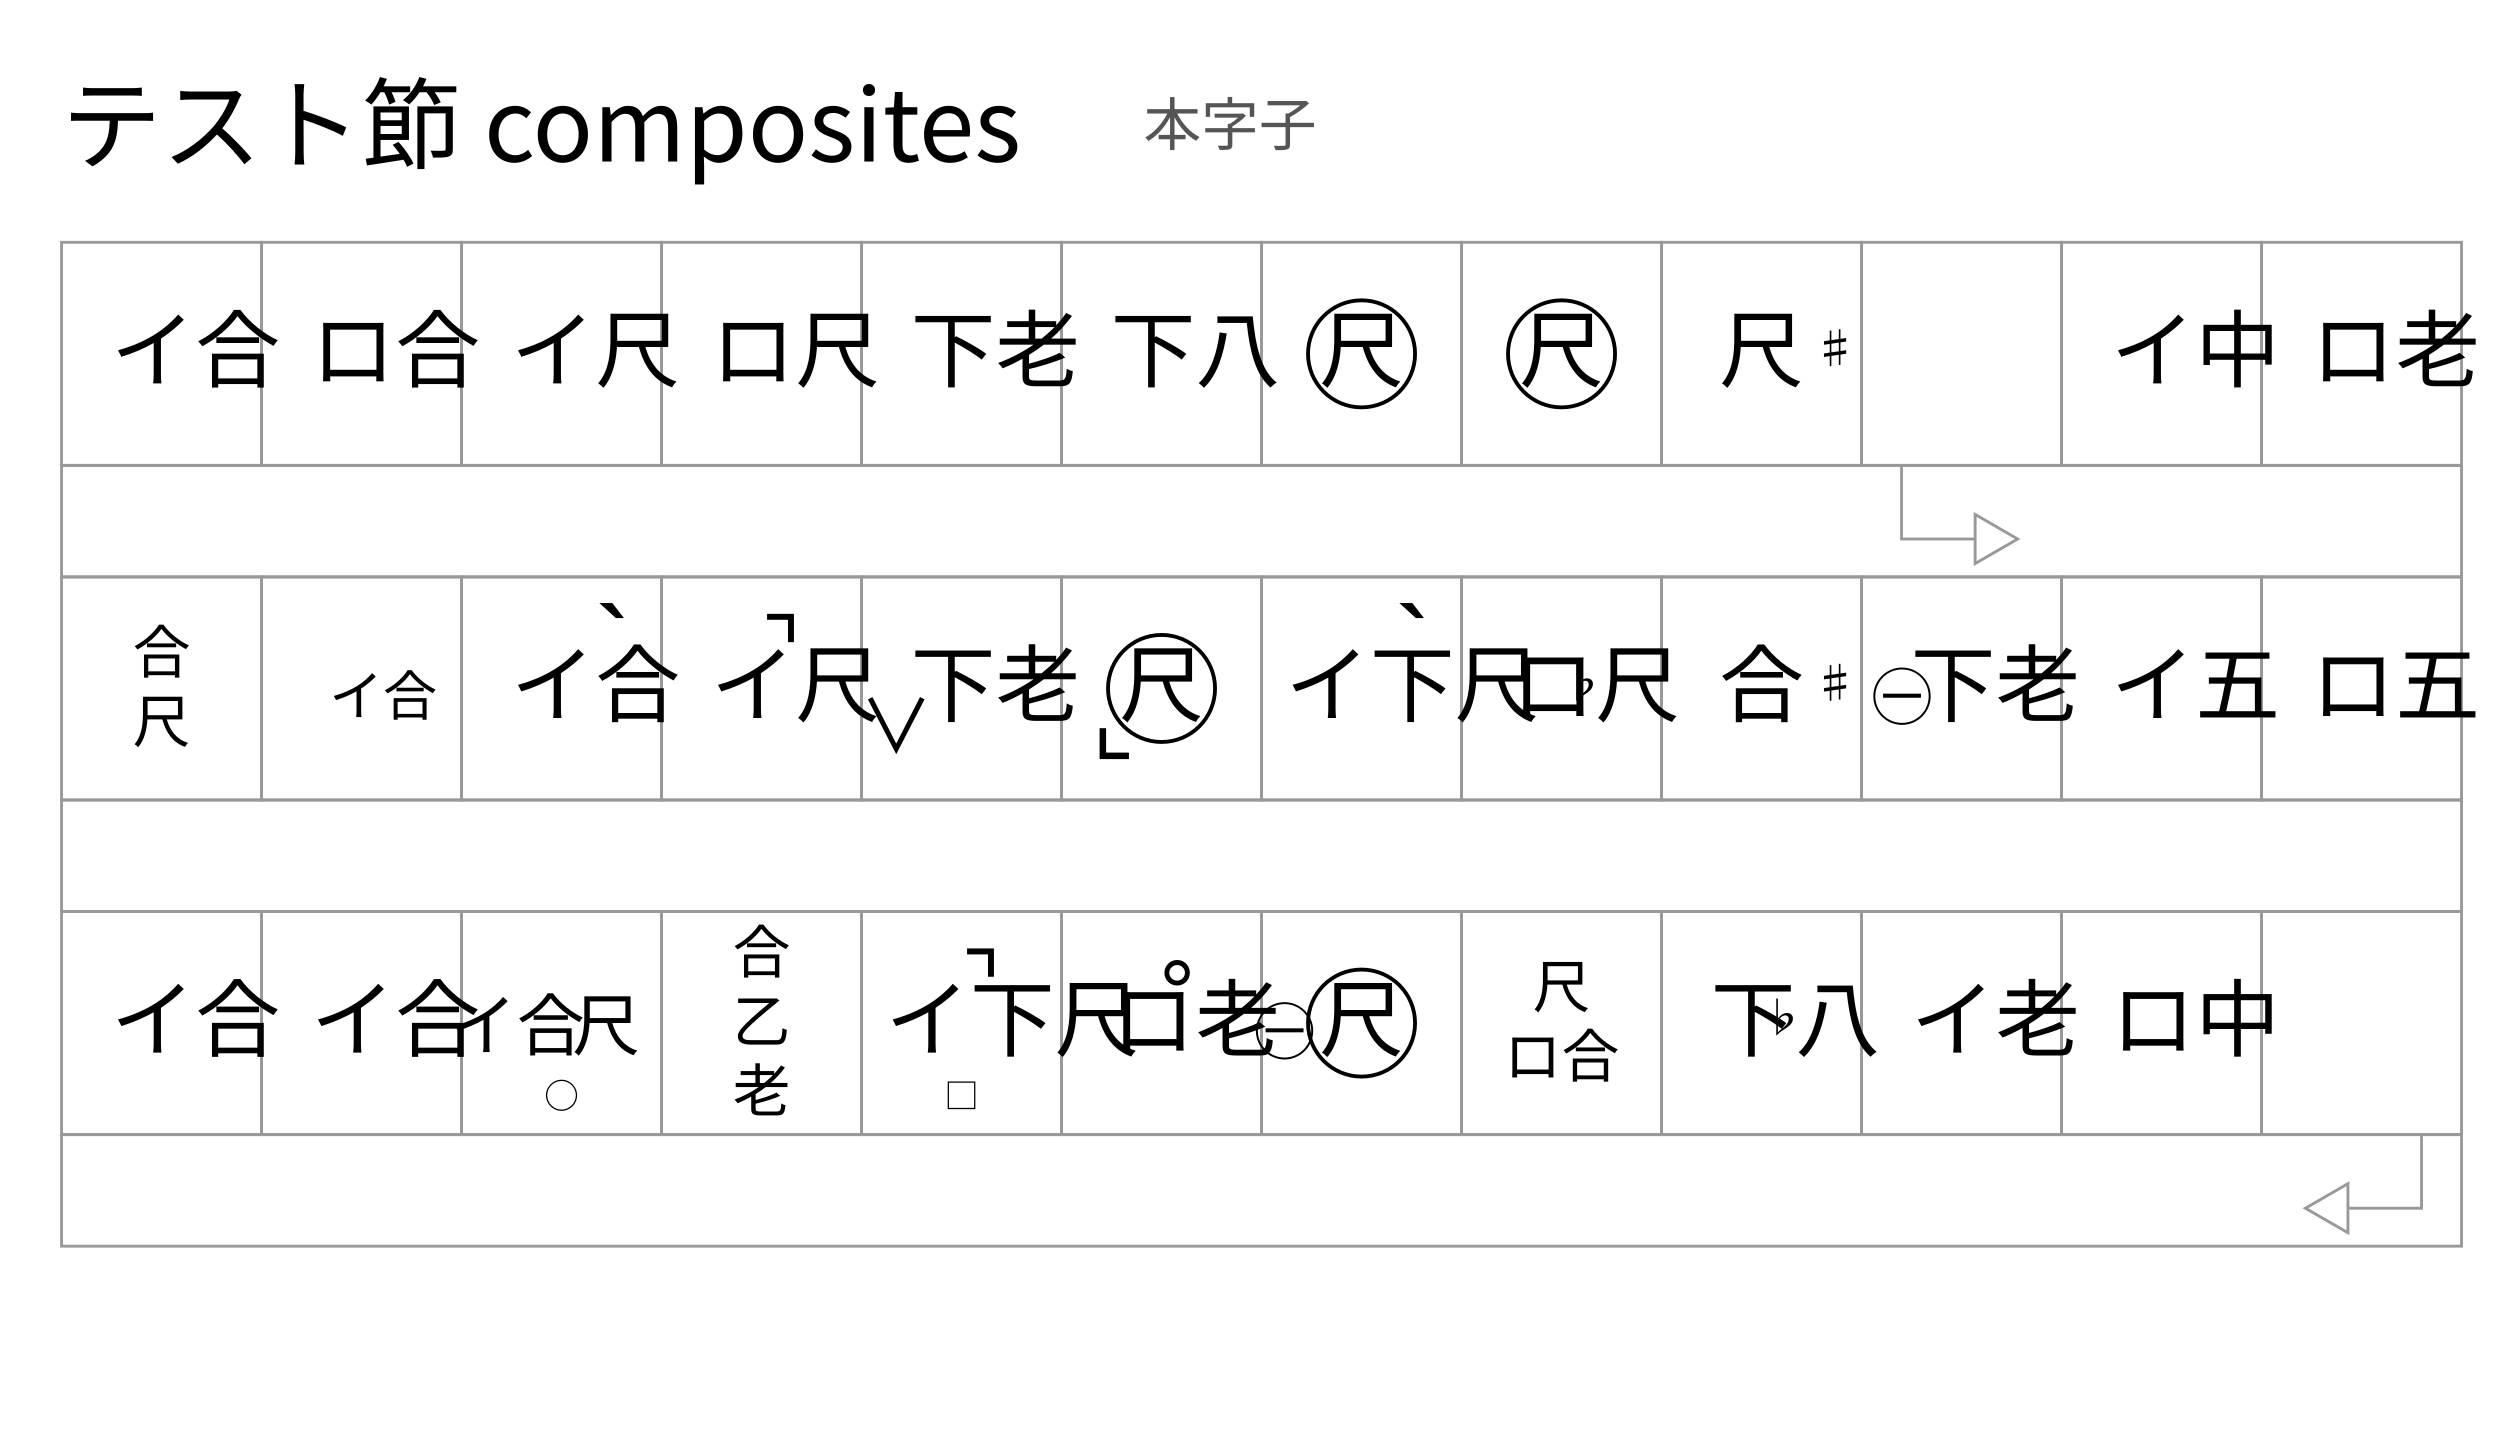
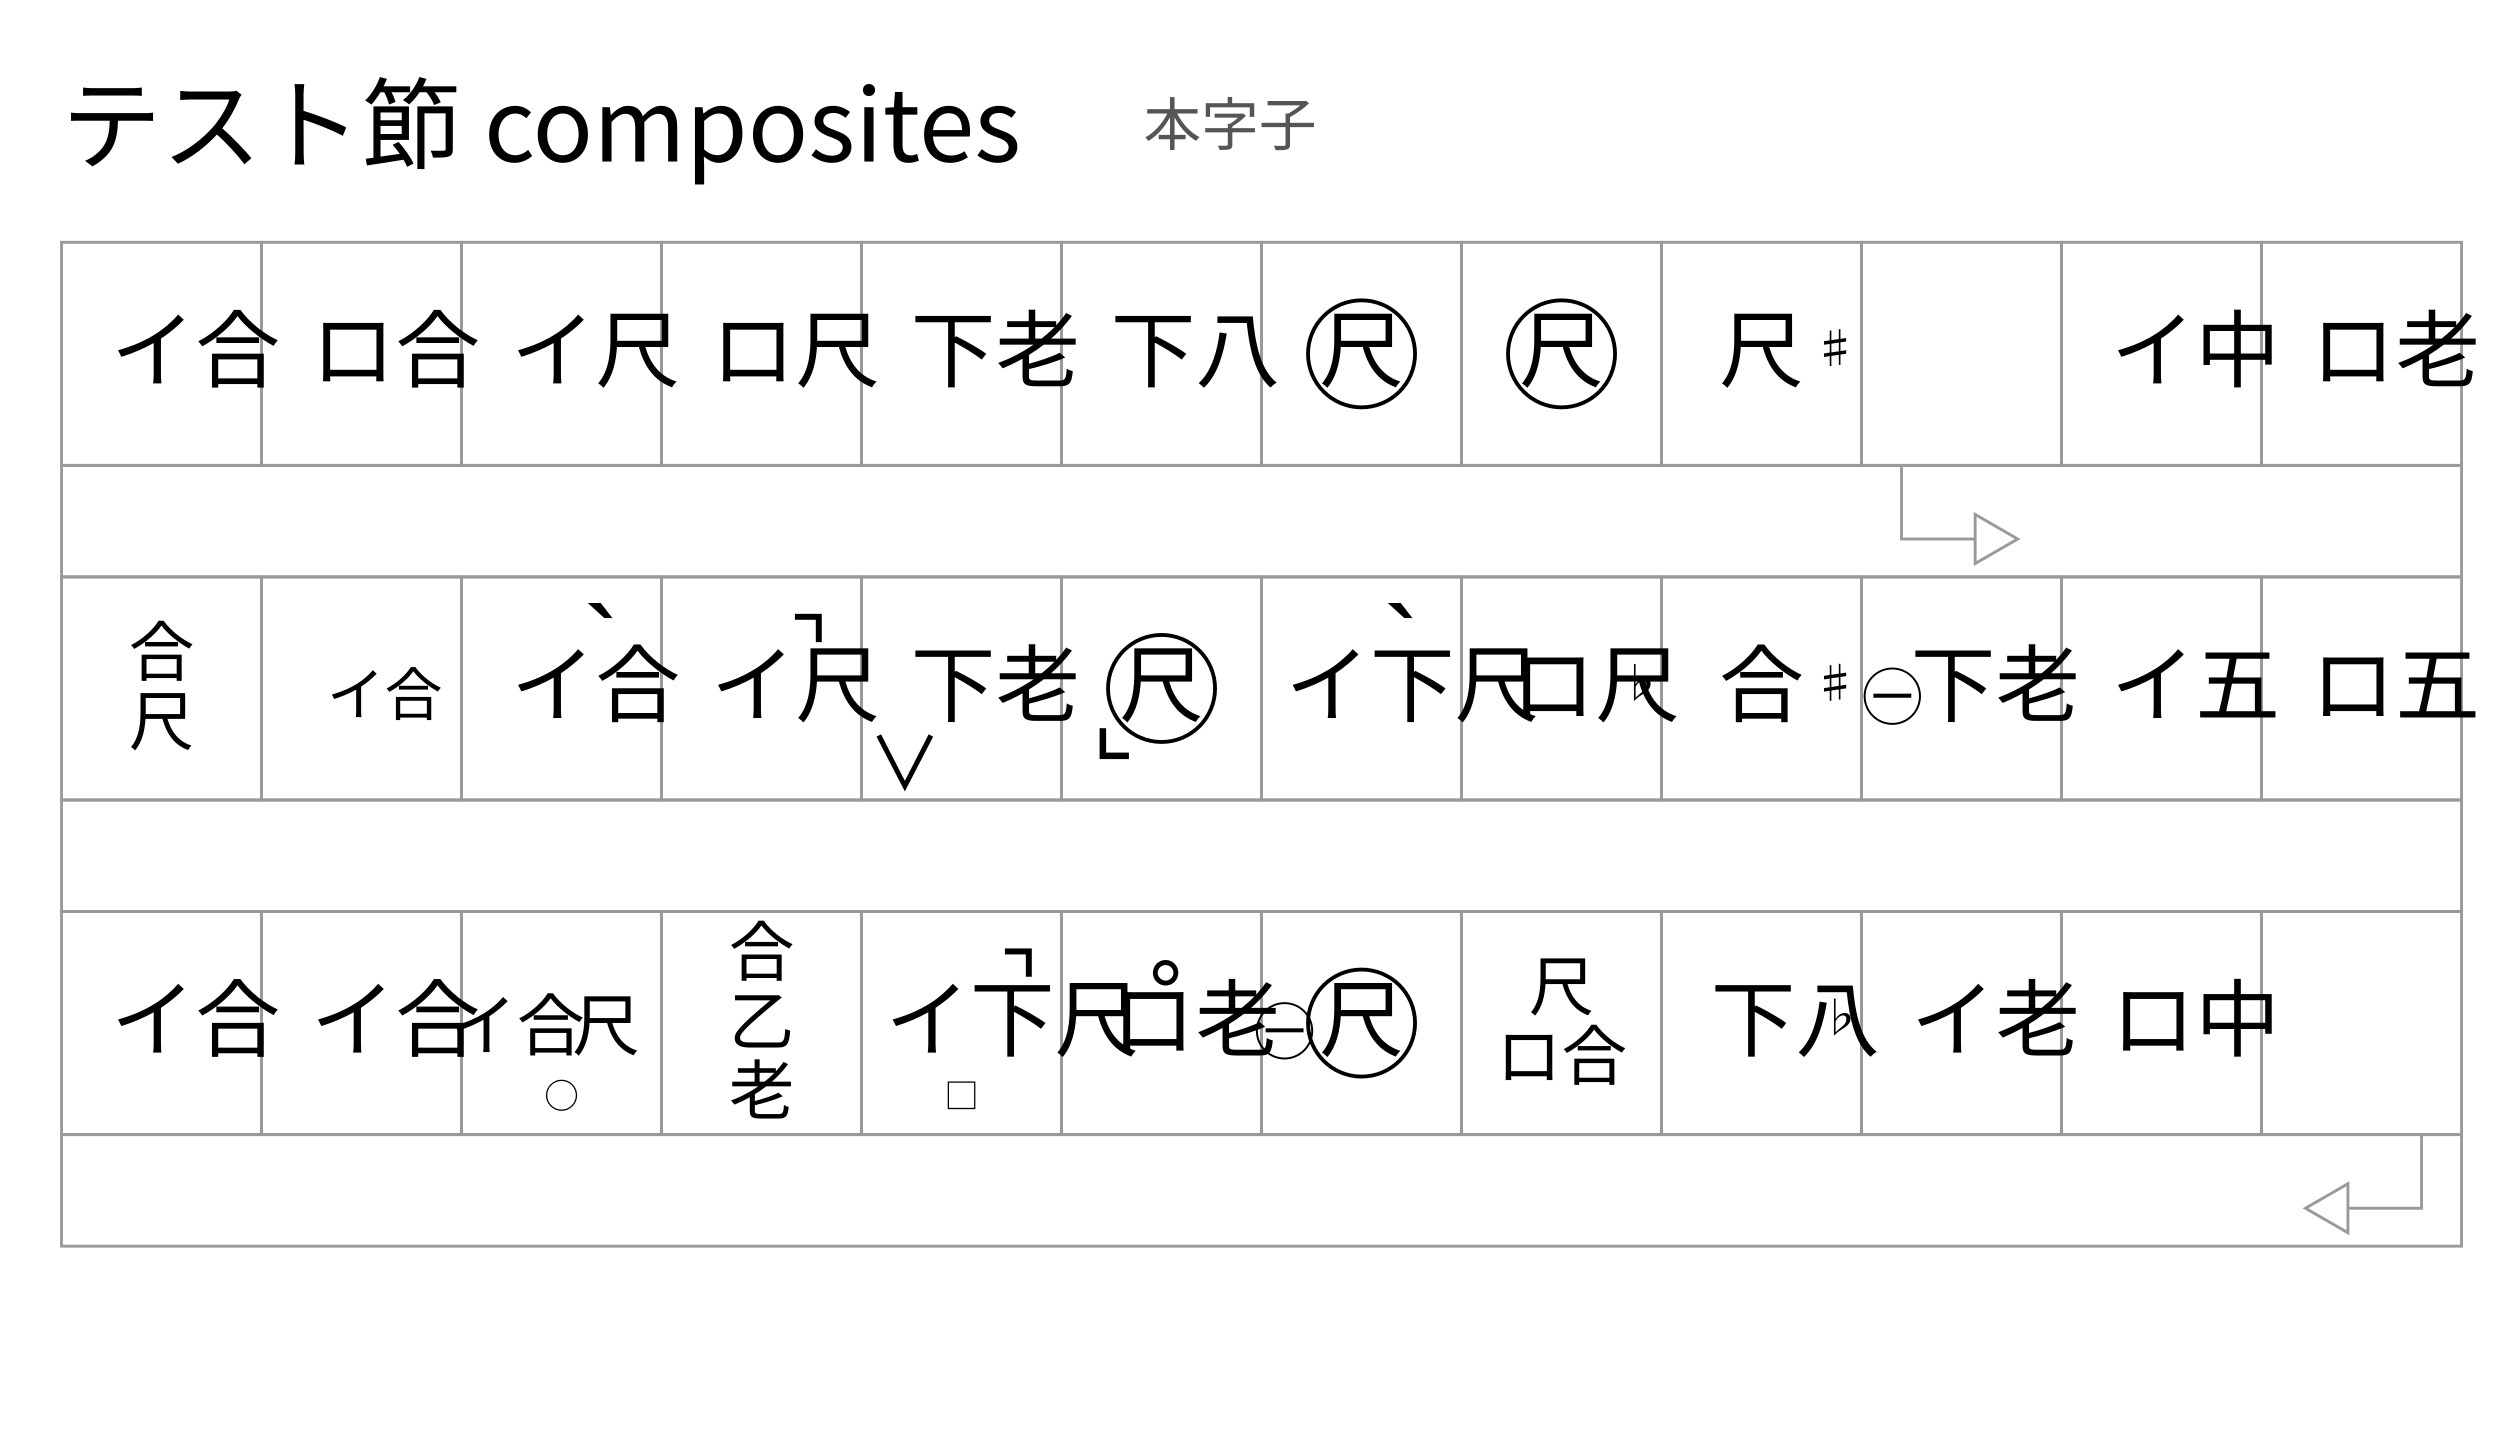
<svg xmlns="http://www.w3.org/2000/svg" width="650" height="377" viewBox="0 0 650 377">
  <rect width="100%" height="100%" fill="white" />
  <text x="16" y="42" font-family="Hiragino Kaku Gothic ProN, 'Yu Gothic', Meiryo, MS Gothic, Noto Sans CJK JP, sans-serif" font-size="26" fill="black">テスト節 composites</text>
  <text x="297.3" y="37.82" font-family="Hiragino Kaku Gothic ProN, 'Yu Gothic', Meiryo, MS Gothic, Noto Sans CJK JP, sans-serif" font-size="15" fill="#555">本字子</text>
  <rect x="16" y="63" width="52" height="58" fill="none" stroke="#999999" stroke-width="0.75" />
  <rect x="68" y="63" width="52" height="58" fill="none" stroke="#999999" stroke-width="0.75" />
  <rect x="120" y="63" width="52" height="58" fill="none" stroke="#999999" stroke-width="0.75" />
  <rect x="172" y="63" width="52" height="58" fill="none" stroke="#999999" stroke-width="0.75" />
  <rect x="224" y="63" width="52" height="58" fill="none" stroke="#999999" stroke-width="0.75" />
  <rect x="276" y="63" width="52" height="58" fill="none" stroke="#999999" stroke-width="0.75" />
  <rect x="328" y="63" width="52" height="58" fill="none" stroke="#999999" stroke-width="0.75" />
  <rect x="380" y="63" width="52" height="58" fill="none" stroke="#999999" stroke-width="0.75" />
  <rect x="432" y="63" width="52" height="58" fill="none" stroke="#999999" stroke-width="0.75" />
  <rect x="484" y="63" width="52" height="58" fill="none" stroke="#999999" stroke-width="0.75" />
  <rect x="536" y="63" width="52" height="58" fill="none" stroke="#999999" stroke-width="0.75" />
  <rect x="588" y="63" width="52" height="58" fill="none" stroke="#999999" stroke-width="0.75" />
  <rect x="16" y="121" width="624" height="29" fill="none" stroke="#999999" stroke-width="0.75" />
  <g class="repeat-arrow" fill="none" stroke="#999999" stroke-width="0.75">
    <path d="M 494.4 121 L 494.4 140.14 L 513.54 140.14" />
    <polygon points="513.54,133.76 513.54,146.52 524.59,140.14" />
  </g>
  <text x="28.8" y="98.996" font-family="Hiragino Kaku Gothic ProN, 'Yu Gothic', Meiryo, MS Gothic, Noto Sans CJK JP, sans-serif" font-size="22" fill="black" textLength="26.4" lengthAdjust="spacingAndGlyphs">イ合</text>
  <text x="80.8" y="98.996" font-family="Hiragino Kaku Gothic ProN, 'Yu Gothic', Meiryo, MS Gothic, Noto Sans CJK JP, sans-serif" font-size="22" fill="black" textLength="26.4" lengthAdjust="spacingAndGlyphs">ロ合</text>
  <text x="132.8" y="98.996" font-family="Hiragino Kaku Gothic ProN, 'Yu Gothic', Meiryo, MS Gothic, Noto Sans CJK JP, sans-serif" font-size="22" fill="black" textLength="26.4" lengthAdjust="spacingAndGlyphs">イ尺</text>
  <text x="184.8" y="98.996" font-family="Hiragino Kaku Gothic ProN, 'Yu Gothic', Meiryo, MS Gothic, Noto Sans CJK JP, sans-serif" font-size="22" fill="black" textLength="26.4" lengthAdjust="spacingAndGlyphs">ロ尺</text>
  <text x="236.8" y="98.996" font-family="Hiragino Kaku Gothic ProN, 'Yu Gothic', Meiryo, MS Gothic, Noto Sans CJK JP, sans-serif" font-size="22" fill="black" textLength="26.4" lengthAdjust="spacingAndGlyphs">下老</text>
  <text x="288.8" y="98.996" font-family="Hiragino Kaku Gothic ProN, 'Yu Gothic', Meiryo, MS Gothic, Noto Sans CJK JP, sans-serif" font-size="22" fill="black" textLength="26.4" lengthAdjust="spacingAndGlyphs">下八</text>
  <circle cx="354.0" cy="92.0" r="13.915" fill="none" stroke="black" stroke-width="1" />
  <text x="354.0" y="98.996" text-anchor="middle" font-family="Hiragino Kaku Gothic ProN, 'Yu Gothic', Meiryo, MS Gothic, Noto Sans CJK JP, sans-serif" font-size="22" fill="black">尺</text>
  <circle cx="406.0" cy="92.0" r="13.915" fill="none" stroke="black" stroke-width="1" />
  <text x="406.0" y="98.996" text-anchor="middle" font-family="Hiragino Kaku Gothic ProN, 'Yu Gothic', Meiryo, MS Gothic, Noto Sans CJK JP, sans-serif" font-size="22" fill="black">尺</text>
  <text x="458.0" y="98.996" text-anchor="middle" font-family="Hiragino Kaku Gothic ProN, 'Yu Gothic', Meiryo, MS Gothic, Noto Sans CJK JP, sans-serif" font-size="22" fill="black">尺</text>
  <text x="477.14" y="94.596" text-anchor="middle" font-family="Hiragino Kaku Gothic ProN, 'Yu Gothic', Meiryo, MS Gothic, Noto Sans CJK JP, sans-serif" font-size="11" fill="black">♯</text>
  <text x="548.8" y="98.996" font-family="Hiragino Kaku Gothic ProN, 'Yu Gothic', Meiryo, MS Gothic, Noto Sans CJK JP, sans-serif" font-size="22" fill="black" textLength="26.4" lengthAdjust="spacingAndGlyphs">イ中</text>
  <text x="600.8" y="98.996" font-family="Hiragino Kaku Gothic ProN, 'Yu Gothic', Meiryo, MS Gothic, Noto Sans CJK JP, sans-serif" font-size="22" fill="black" textLength="26.4" lengthAdjust="spacingAndGlyphs">ロ老</text>
  <rect x="16" y="150" width="52" height="58" fill="none" stroke="#999999" stroke-width="0.75" />
  <rect x="68" y="150" width="52" height="58" fill="none" stroke="#999999" stroke-width="0.75" />
  <rect x="120" y="150" width="52" height="58" fill="none" stroke="#999999" stroke-width="0.75" />
  <rect x="172" y="150" width="52" height="58" fill="none" stroke="#999999" stroke-width="0.75" />
  <rect x="224" y="150" width="52" height="58" fill="none" stroke="#999999" stroke-width="0.75" />
  <rect x="276" y="150" width="52" height="58" fill="none" stroke="#999999" stroke-width="0.75" />
  <rect x="328" y="150" width="52" height="58" fill="none" stroke="#999999" stroke-width="0.75" />
  <rect x="380" y="150" width="52" height="58" fill="none" stroke="#999999" stroke-width="0.75" />
  <rect x="432" y="150" width="52" height="58" fill="none" stroke="#999999" stroke-width="0.75" />
  <rect x="484" y="150" width="52" height="58" fill="none" stroke="#999999" stroke-width="0.75" />
  <rect x="536" y="150" width="52" height="58" fill="none" stroke="#999999" stroke-width="0.75" />
  <rect x="588" y="150" width="52" height="58" fill="none" stroke="#999999" stroke-width="0.75" />
  <rect x="16" y="208" width="624" height="29" fill="none" stroke="#999999" stroke-width="0.75" />
-   <text x="42.0" y="174.98" text-anchor="middle" font-family="Hiragino Kaku Gothic ProN, 'Yu Gothic', Meiryo, MS Gothic, Noto Sans CJK JP, sans-serif" font-size="15" fill="black">合</text>
-   <text x="42.0" y="193.02" text-anchor="middle" font-family="Hiragino Kaku Gothic ProN, 'Yu Gothic', Meiryo, MS Gothic, Noto Sans CJK JP, sans-serif" font-size="15" fill="black">尺</text>
-   <text x="85.6" y="185.996" font-family="Hiragino Kaku Gothic ProN, 'Yu Gothic', Meiryo, MS Gothic, Noto Sans CJK JP, sans-serif" font-size="14" fill="black" textLength="16.8" lengthAdjust="spacingAndGlyphs">イ合</text>
+   <text x="42.0" y="175.647" text-anchor="middle" font-family="Hiragino Kaku Gothic ProN, 'Yu Gothic', Meiryo, MS Gothic, Noto Sans CJK JP, sans-serif" font-size="17" fill="black">合</text>
+   <text x="42.0" y="193.687" text-anchor="middle" font-family="Hiragino Kaku Gothic ProN, 'Yu Gothic', Meiryo, MS Gothic, Noto Sans CJK JP, sans-serif" font-size="17" fill="black">尺</text>
+   <text x="85.0" y="185.996" font-family="Hiragino Kaku Gothic ProN, 'Yu Gothic', Meiryo, MS Gothic, Noto Sans CJK JP, sans-serif" font-size="15" fill="black" textLength="18.0" lengthAdjust="spacingAndGlyphs">イ合</text>
  <text x="132.8" y="185.996" font-family="Hiragino Kaku Gothic ProN, 'Yu Gothic', Meiryo, MS Gothic, Noto Sans CJK JP, sans-serif" font-size="22" fill="black" textLength="26.4" lengthAdjust="spacingAndGlyphs">イ合</text>
-   <text x="146.0" y="184.016" text-anchor="start" font-family="Hiragino Kaku Gothic ProN, 'Yu Gothic', Meiryo, MS Gothic, Noto Sans CJK JP, sans-serif" font-size="29" fill="black">｀</text>
+   <text x="157.5" y="184.016" text-anchor="middle" font-family="Hiragino Kaku Gothic ProN, 'Yu Gothic', Meiryo, MS Gothic, Noto Sans CJK JP, sans-serif" font-size="29" fill="black">｀</text>
  <text x="184.8" y="185.996" font-family="Hiragino Kaku Gothic ProN, 'Yu Gothic', Meiryo, MS Gothic, Noto Sans CJK JP, sans-serif" font-size="22" fill="black" textLength="26.4" lengthAdjust="spacingAndGlyphs">イ尺</text>
-   <text x="198.0" y="176.316" text-anchor="start" font-family="Hiragino Kaku Gothic ProN, 'Yu Gothic', Meiryo, MS Gothic, Noto Sans CJK JP, sans-serif" font-size="22" fill="black">⌝</text>
+   <text x="210.393" y="176.316" text-anchor="middle" font-family="Hiragino Kaku Gothic ProN, 'Yu Gothic', Meiryo, MS Gothic, Noto Sans CJK JP, sans-serif" font-size="22" fill="black">⌝</text>
  <text x="236.8" y="185.996" font-family="Hiragino Kaku Gothic ProN, 'Yu Gothic', Meiryo, MS Gothic, Noto Sans CJK JP, sans-serif" font-size="22" fill="black" textLength="26.4" lengthAdjust="spacingAndGlyphs">下老</text>
-   <text x="242.52" y="195.676" text-anchor="end" font-family="Hiragino Kaku Gothic ProN, 'Yu Gothic', Meiryo, MS Gothic, Noto Sans CJK JP, sans-serif" font-size="19" fill="black">∨</text>
+   <text x="235.26" y="205.36" text-anchor="middle" font-family="Hiragino Kaku Gothic ProN, 'Yu Gothic', Meiryo, MS Gothic, Noto Sans CJK JP, sans-serif" font-size="19" fill="black">∨</text>
  <circle cx="302.0" cy="179.0" r="13.915" fill="none" stroke="black" stroke-width="1" />
  <text x="302.0" y="185.996" text-anchor="middle" font-family="Hiragino Kaku Gothic ProN, 'Yu Gothic', Meiryo, MS Gothic, Noto Sans CJK JP, sans-serif" font-size="22" fill="black">尺</text>
  <text x="289.46" y="195.676" text-anchor="middle" font-family="Hiragino Kaku Gothic ProN, 'Yu Gothic', Meiryo, MS Gothic, Noto Sans CJK JP, sans-serif" font-size="24" fill="black">⌞</text>
  <text x="334.2" y="185.996" font-family="Hiragino Kaku Gothic ProN, 'Yu Gothic', Meiryo, MS Gothic, Noto Sans CJK JP, sans-serif" font-size="22" fill="black" textLength="39.6" lengthAdjust="spacingAndGlyphs">イ下尺</text>
-   <text x="354.0" y="184.016" text-anchor="start" font-family="Hiragino Kaku Gothic ProN, 'Yu Gothic', Meiryo, MS Gothic, Noto Sans CJK JP, sans-serif" font-size="29" fill="black">｀</text>
+   <text x="365.5" y="184.016" text-anchor="middle" font-family="Hiragino Kaku Gothic ProN, 'Yu Gothic', Meiryo, MS Gothic, Noto Sans CJK JP, sans-serif" font-size="29" fill="black">｀</text>
  <text x="392.8" y="185.996" font-family="Hiragino Kaku Gothic ProN, 'Yu Gothic', Meiryo, MS Gothic, Noto Sans CJK JP, sans-serif" font-size="22" fill="black" textLength="26.4" lengthAdjust="spacingAndGlyphs">ロ尺</text>
-   <text x="406.0" y="181.596" text-anchor="start" font-family="Hiragino Kaku Gothic ProN, 'Yu Gothic', Meiryo, MS Gothic, Noto Sans CJK JP, sans-serif" font-size="11" fill="black">♭</text>
+   <text x="426.5" y="181.596" text-anchor="middle" font-family="Hiragino Kaku Gothic ProN, 'Yu Gothic', Meiryo, MS Gothic, Noto Sans CJK JP, sans-serif" font-size="11" fill="black">♭</text>
  <text x="458.0" y="185.996" text-anchor="middle" font-family="Hiragino Kaku Gothic ProN, 'Yu Gothic', Meiryo, MS Gothic, Noto Sans CJK JP, sans-serif" font-size="22" fill="black">合</text>
  <text x="477.14" y="181.596" text-anchor="middle" font-family="Hiragino Kaku Gothic ProN, 'Yu Gothic', Meiryo, MS Gothic, Noto Sans CJK JP, sans-serif" font-size="11" fill="black">♯</text>
  <text x="496.8" y="185.996" font-family="Hiragino Kaku Gothic ProN, 'Yu Gothic', Meiryo, MS Gothic, Noto Sans CJK JP, sans-serif" font-size="22" fill="black" textLength="26.4" lengthAdjust="spacingAndGlyphs">下老</text>
-   <text x="502.52" y="187.096" text-anchor="end" font-family="Hiragino Kaku Gothic ProN, 'Yu Gothic', Meiryo, MS Gothic, Noto Sans CJK JP, sans-serif" font-size="16" fill="black">㊀</text>
+   <text x="492.0" y="187.096" text-anchor="middle" font-family="Hiragino Kaku Gothic ProN, 'Yu Gothic', Meiryo, MS Gothic, Noto Sans CJK JP, sans-serif" font-size="16" fill="black">㊀</text>
  <text x="548.8" y="185.996" font-family="Hiragino Kaku Gothic ProN, 'Yu Gothic', Meiryo, MS Gothic, Noto Sans CJK JP, sans-serif" font-size="22" fill="black" textLength="26.4" lengthAdjust="spacingAndGlyphs">イ五</text>
  <text x="600.8" y="185.996" font-family="Hiragino Kaku Gothic ProN, 'Yu Gothic', Meiryo, MS Gothic, Noto Sans CJK JP, sans-serif" font-size="22" fill="black" textLength="26.4" lengthAdjust="spacingAndGlyphs">ロ五</text>
  <rect x="16" y="237" width="52" height="58" fill="none" stroke="#999999" stroke-width="0.75" />
  <rect x="68" y="237" width="52" height="58" fill="none" stroke="#999999" stroke-width="0.75" />
  <rect x="120" y="237" width="52" height="58" fill="none" stroke="#999999" stroke-width="0.75" />
  <rect x="172" y="237" width="52" height="58" fill="none" stroke="#999999" stroke-width="0.75" />
  <rect x="224" y="237" width="52" height="58" fill="none" stroke="#999999" stroke-width="0.75" />
  <rect x="276" y="237" width="52" height="58" fill="none" stroke="#999999" stroke-width="0.75" />
  <rect x="328" y="237" width="52" height="58" fill="none" stroke="#999999" stroke-width="0.75" />
  <rect x="380" y="237" width="52" height="58" fill="none" stroke="#999999" stroke-width="0.75" />
  <rect x="432" y="237" width="52" height="58" fill="none" stroke="#999999" stroke-width="0.75" />
  <rect x="484" y="237" width="52" height="58" fill="none" stroke="#999999" stroke-width="0.75" />
  <rect x="536" y="237" width="52" height="58" fill="none" stroke="#999999" stroke-width="0.75" />
  <rect x="588" y="237" width="52" height="58" fill="none" stroke="#999999" stroke-width="0.75" />
  <rect x="16" y="295" width="624" height="29" fill="none" stroke="#999999" stroke-width="0.75" />
  <g class="repeat-arrow" fill="none" stroke="#999999" stroke-width="0.75">
    <path d="M 629.6 295 L 629.6 314.14 L 610.46 314.14" />
    <polygon points="610.46,307.76 610.46,320.52 599.41,314.14" />
  </g>
  <text x="28.8" y="272.996" font-family="Hiragino Kaku Gothic ProN, 'Yu Gothic', Meiryo, MS Gothic, Noto Sans CJK JP, sans-serif" font-size="22" fill="black" textLength="26.4" lengthAdjust="spacingAndGlyphs">イ合</text>
  <text x="80.8" y="272.996" font-family="Hiragino Kaku Gothic ProN, 'Yu Gothic', Meiryo, MS Gothic, Noto Sans CJK JP, sans-serif" font-size="22" fill="black" textLength="26.4" lengthAdjust="spacingAndGlyphs">イ合</text>
  <text x="134.4" y="272.996" text-anchor="middle" font-family="Hiragino Kaku Gothic ProN, 'Yu Gothic', Meiryo, MS Gothic, Noto Sans CJK JP, sans-serif" font-size="17.6" fill="black" textLength="21.12" lengthAdjust="spacingAndGlyphs">イ合</text>
  <text x="157.6" y="272.996" text-anchor="middle" font-family="Hiragino Kaku Gothic ProN, 'Yu Gothic', Meiryo, MS Gothic, Noto Sans CJK JP, sans-serif" font-size="17.6" fill="black">尺</text>
-   <text x="198.0" y="252.96" text-anchor="middle" font-family="Hiragino Kaku Gothic ProN, 'Yu Gothic', Meiryo, MS Gothic, Noto Sans CJK JP, sans-serif" font-size="15" fill="black">合</text>
-   <text x="198.0" y="271.0" text-anchor="middle" font-family="Hiragino Kaku Gothic ProN, 'Yu Gothic', Meiryo, MS Gothic, Noto Sans CJK JP, sans-serif" font-size="15" fill="black">乙</text>
-   <text x="198.0" y="289.04" text-anchor="middle" font-family="Hiragino Kaku Gothic ProN, 'Yu Gothic', Meiryo, MS Gothic, Noto Sans CJK JP, sans-serif" font-size="15" fill="black">老</text>
+   <text x="198.0" y="253.627" text-anchor="middle" font-family="Hiragino Kaku Gothic ProN, 'Yu Gothic', Meiryo, MS Gothic, Noto Sans CJK JP, sans-serif" font-size="17" fill="black">合</text>
+   <text x="198.0" y="271.667" text-anchor="middle" font-family="Hiragino Kaku Gothic ProN, 'Yu Gothic', Meiryo, MS Gothic, Noto Sans CJK JP, sans-serif" font-size="17" fill="black">乙</text>
+   <text x="198.0" y="289.707" text-anchor="middle" font-family="Hiragino Kaku Gothic ProN, 'Yu Gothic', Meiryo, MS Gothic, Noto Sans CJK JP, sans-serif" font-size="17" fill="black">老</text>
  <text x="230.2" y="272.996" font-family="Hiragino Kaku Gothic ProN, 'Yu Gothic', Meiryo, MS Gothic, Noto Sans CJK JP, sans-serif" font-size="22" fill="black" textLength="39.6" lengthAdjust="spacingAndGlyphs">イ下尺</text>
-   <text x="250.0" y="263.316" text-anchor="start" font-family="Hiragino Kaku Gothic ProN, 'Yu Gothic', Meiryo, MS Gothic, Noto Sans CJK JP, sans-serif" font-size="22" fill="black">⌝</text>
+   <text x="265.0" y="263.316" text-anchor="middle" font-family="Hiragino Kaku Gothic ProN, 'Yu Gothic', Meiryo, MS Gothic, Noto Sans CJK JP, sans-serif" font-size="22" fill="black">⌝</text>
  <text x="288.8" y="272.996" font-family="Hiragino Kaku Gothic ProN, 'Yu Gothic', Meiryo, MS Gothic, Noto Sans CJK JP, sans-serif" font-size="22" fill="black" textLength="26.4" lengthAdjust="spacingAndGlyphs">ロ老</text>
-   <text x="302.0" y="273.436" text-anchor="start" font-family="Hiragino Kaku Gothic ProN, 'Yu Gothic', Meiryo, MS Gothic, Noto Sans CJK JP, sans-serif" font-size="29" fill="black">゜</text>
+   <text x="313.5" y="273.436" text-anchor="middle" font-family="Hiragino Kaku Gothic ProN, 'Yu Gothic', Meiryo, MS Gothic, Noto Sans CJK JP, sans-serif" font-size="29" fill="black">゜</text>
  <circle cx="354.0" cy="266.0" r="13.915" fill="none" stroke="black" stroke-width="1" />
  <text x="354.0" y="272.996" text-anchor="middle" font-family="Hiragino Kaku Gothic ProN, 'Yu Gothic', Meiryo, MS Gothic, Noto Sans CJK JP, sans-serif" font-size="22" fill="black">尺</text>
  <text x="333.98" y="274.096" text-anchor="middle" font-family="Hiragino Kaku Gothic ProN, 'Yu Gothic', Meiryo, MS Gothic, Noto Sans CJK JP, sans-serif" font-size="16" fill="black">㊀</text>
-   <text x="406.0" y="261.98" text-anchor="middle" font-family="Hiragino Kaku Gothic ProN, 'Yu Gothic', Meiryo, MS Gothic, Noto Sans CJK JP, sans-serif" font-size="15" fill="black">尺</text>
-   <text x="406.0" y="280.02" text-anchor="middle" font-family="Hiragino Kaku Gothic ProN, 'Yu Gothic', Meiryo, MS Gothic, Noto Sans CJK JP, sans-serif" font-size="15" fill="black" textLength="18" lengthAdjust="spacingAndGlyphs">ロ合</text>
+   <text x="406.0" y="262.647" text-anchor="middle" font-family="Hiragino Kaku Gothic ProN, 'Yu Gothic', Meiryo, MS Gothic, Noto Sans CJK JP, sans-serif" font-size="17" fill="black">尺</text>
+   <text x="406.0" y="280.687" text-anchor="middle" font-family="Hiragino Kaku Gothic ProN, 'Yu Gothic', Meiryo, MS Gothic, Noto Sans CJK JP, sans-serif" font-size="17" fill="black" textLength="20.4" lengthAdjust="spacingAndGlyphs">ロ合</text>
  <text x="444.8" y="272.996" font-family="Hiragino Kaku Gothic ProN, 'Yu Gothic', Meiryo, MS Gothic, Noto Sans CJK JP, sans-serif" font-size="22" fill="black" textLength="26.4" lengthAdjust="spacingAndGlyphs">下八</text>
-   <text x="458.0" y="268.596" text-anchor="start" font-family="Hiragino Kaku Gothic ProN, 'Yu Gothic', Meiryo, MS Gothic, Noto Sans CJK JP, sans-serif" font-size="11" fill="black">♭</text>
+   <text x="478.5" y="268.596" text-anchor="middle" font-family="Hiragino Kaku Gothic ProN, 'Yu Gothic', Meiryo, MS Gothic, Noto Sans CJK JP, sans-serif" font-size="11" fill="black">♭</text>
  <text x="496.8" y="272.996" font-family="Hiragino Kaku Gothic ProN, 'Yu Gothic', Meiryo, MS Gothic, Noto Sans CJK JP, sans-serif" font-size="22" fill="black" textLength="26.4" lengthAdjust="spacingAndGlyphs">イ老</text>
  <text x="548.8" y="272.996" font-family="Hiragino Kaku Gothic ProN, 'Yu Gothic', Meiryo, MS Gothic, Noto Sans CJK JP, sans-serif" font-size="22" fill="black" textLength="26.4" lengthAdjust="spacingAndGlyphs">ロ中</text>
  <text x="146" y="288.195" text-anchor="middle" font-family="Hiragino Kaku Gothic ProN, 'Yu Gothic', Meiryo, MS Gothic, Noto Sans CJK JP, sans-serif" font-size="9" fill="black">○</text>
  <text x="250" y="288.195" text-anchor="middle" font-family="Hiragino Kaku Gothic ProN, 'Yu Gothic', Meiryo, MS Gothic, Noto Sans CJK JP, sans-serif" font-size="9" fill="black">□</text>
</svg>
